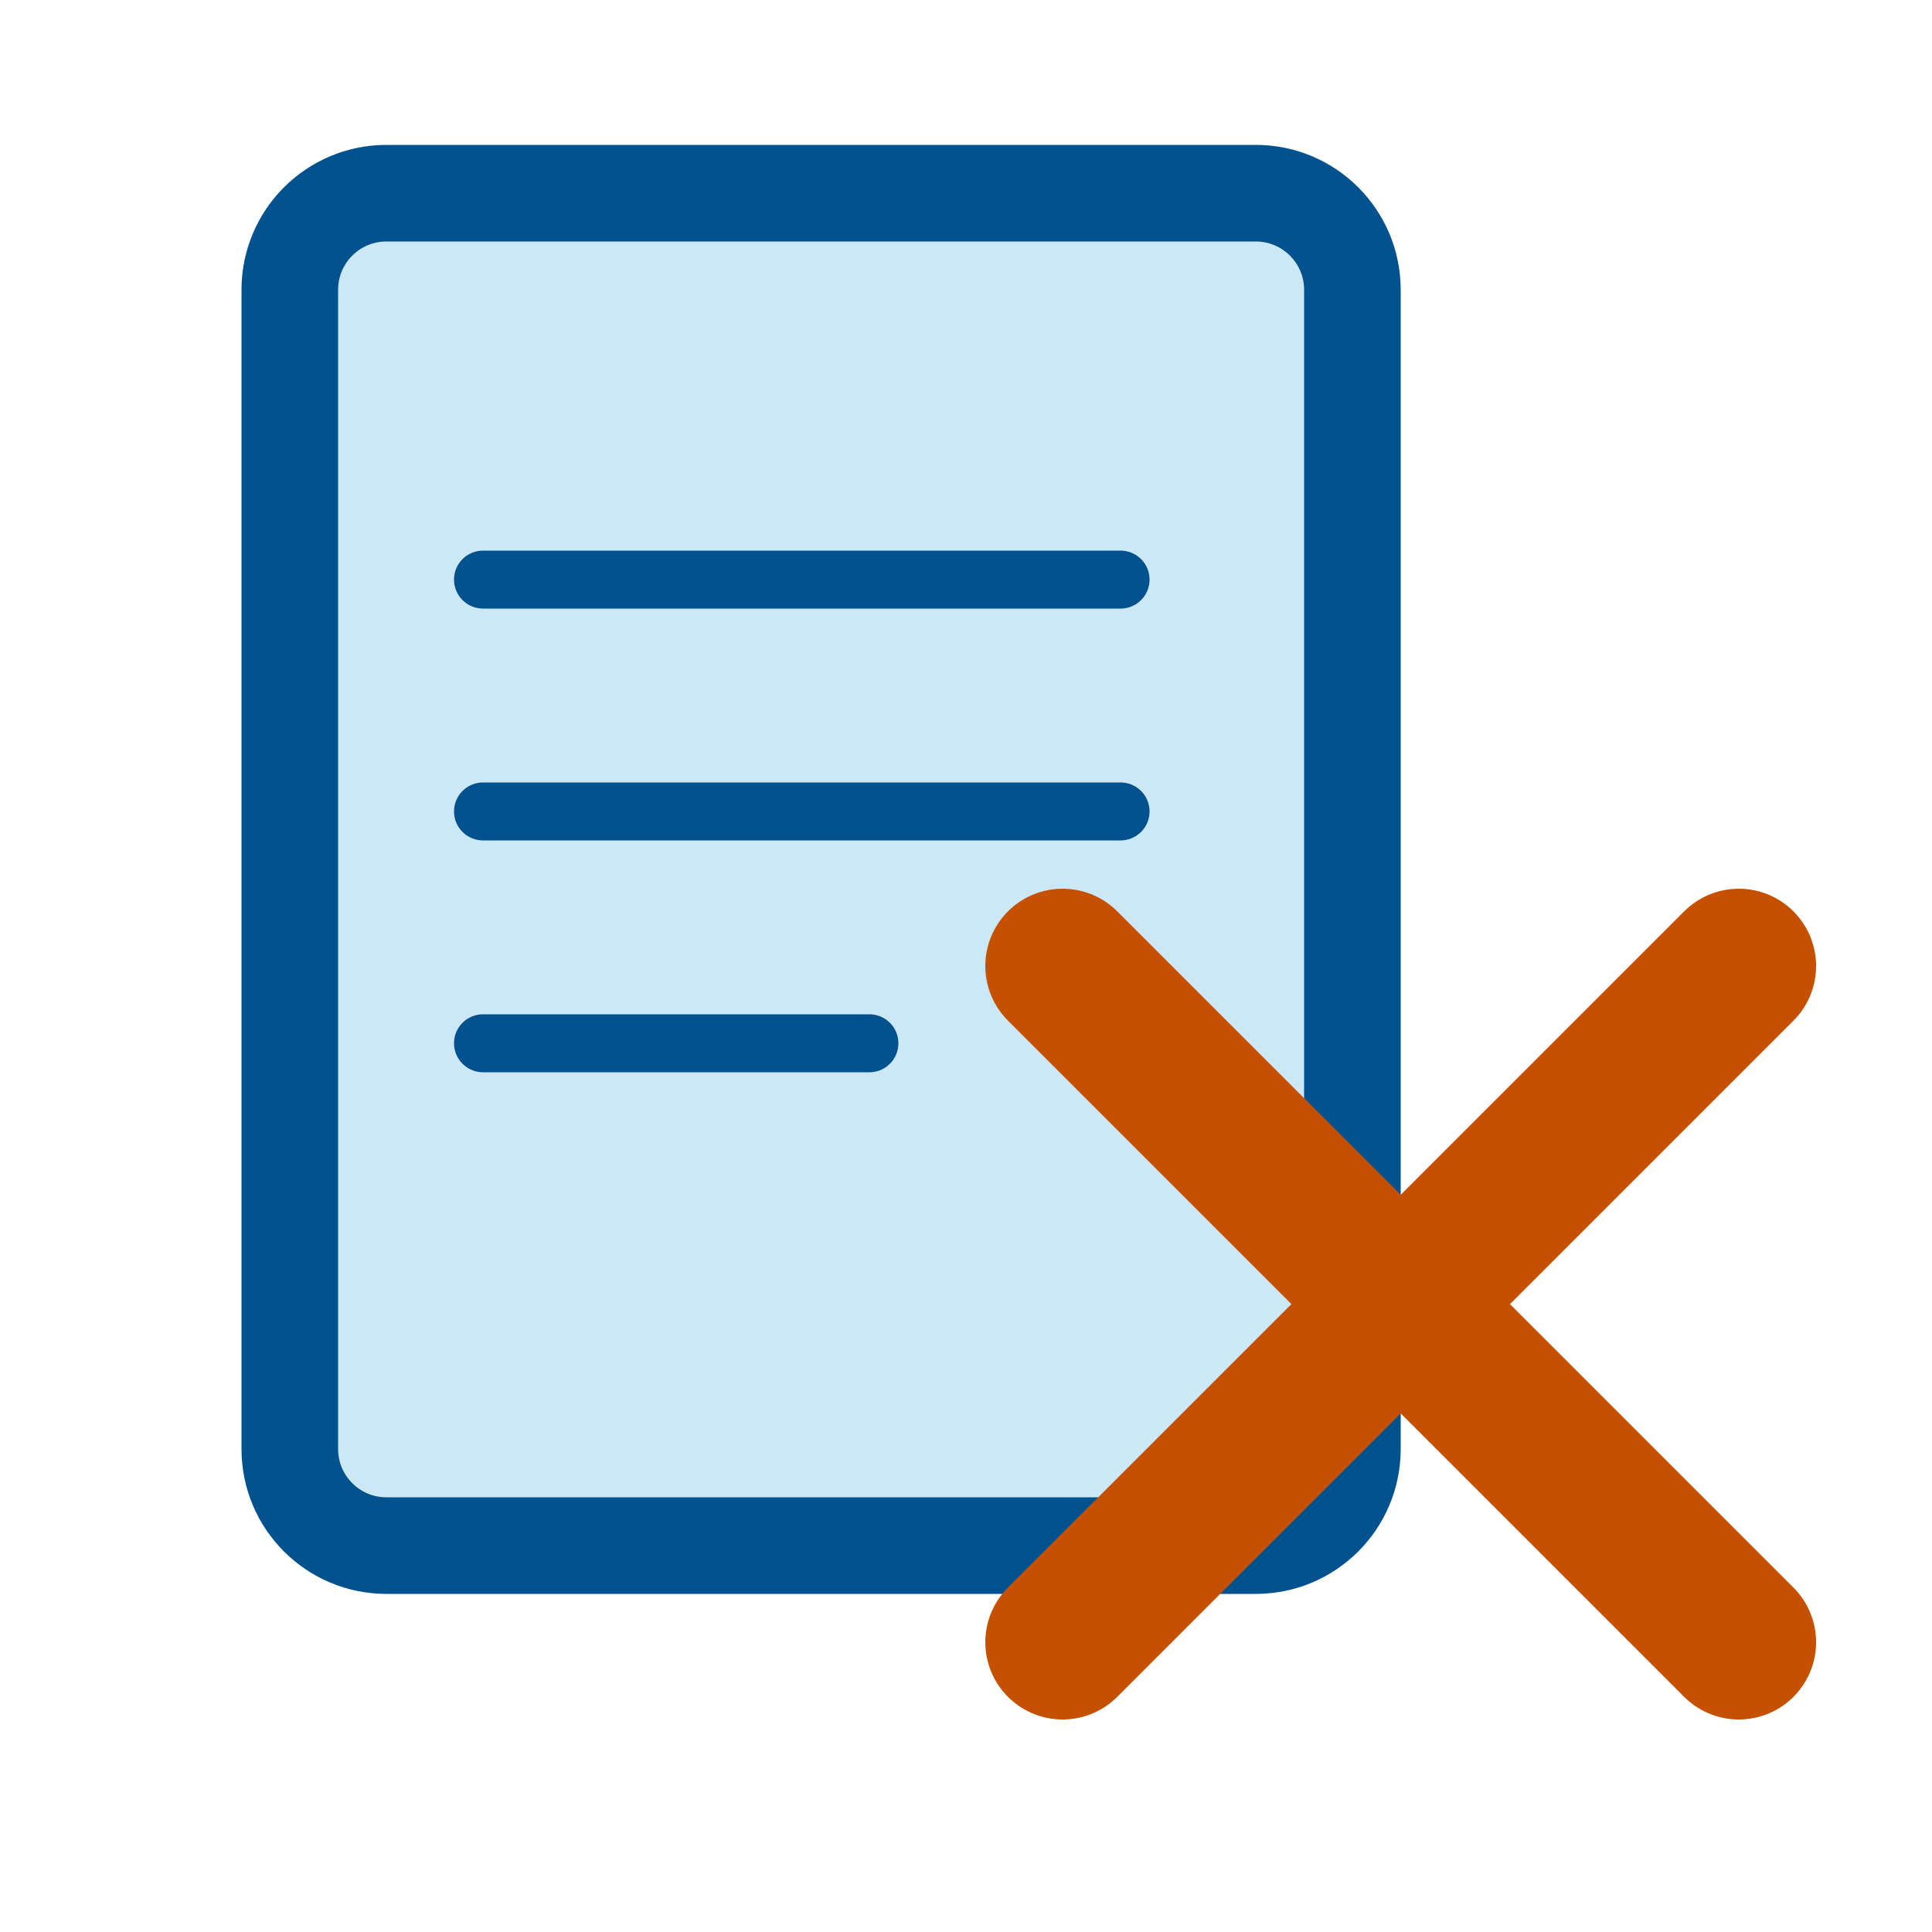
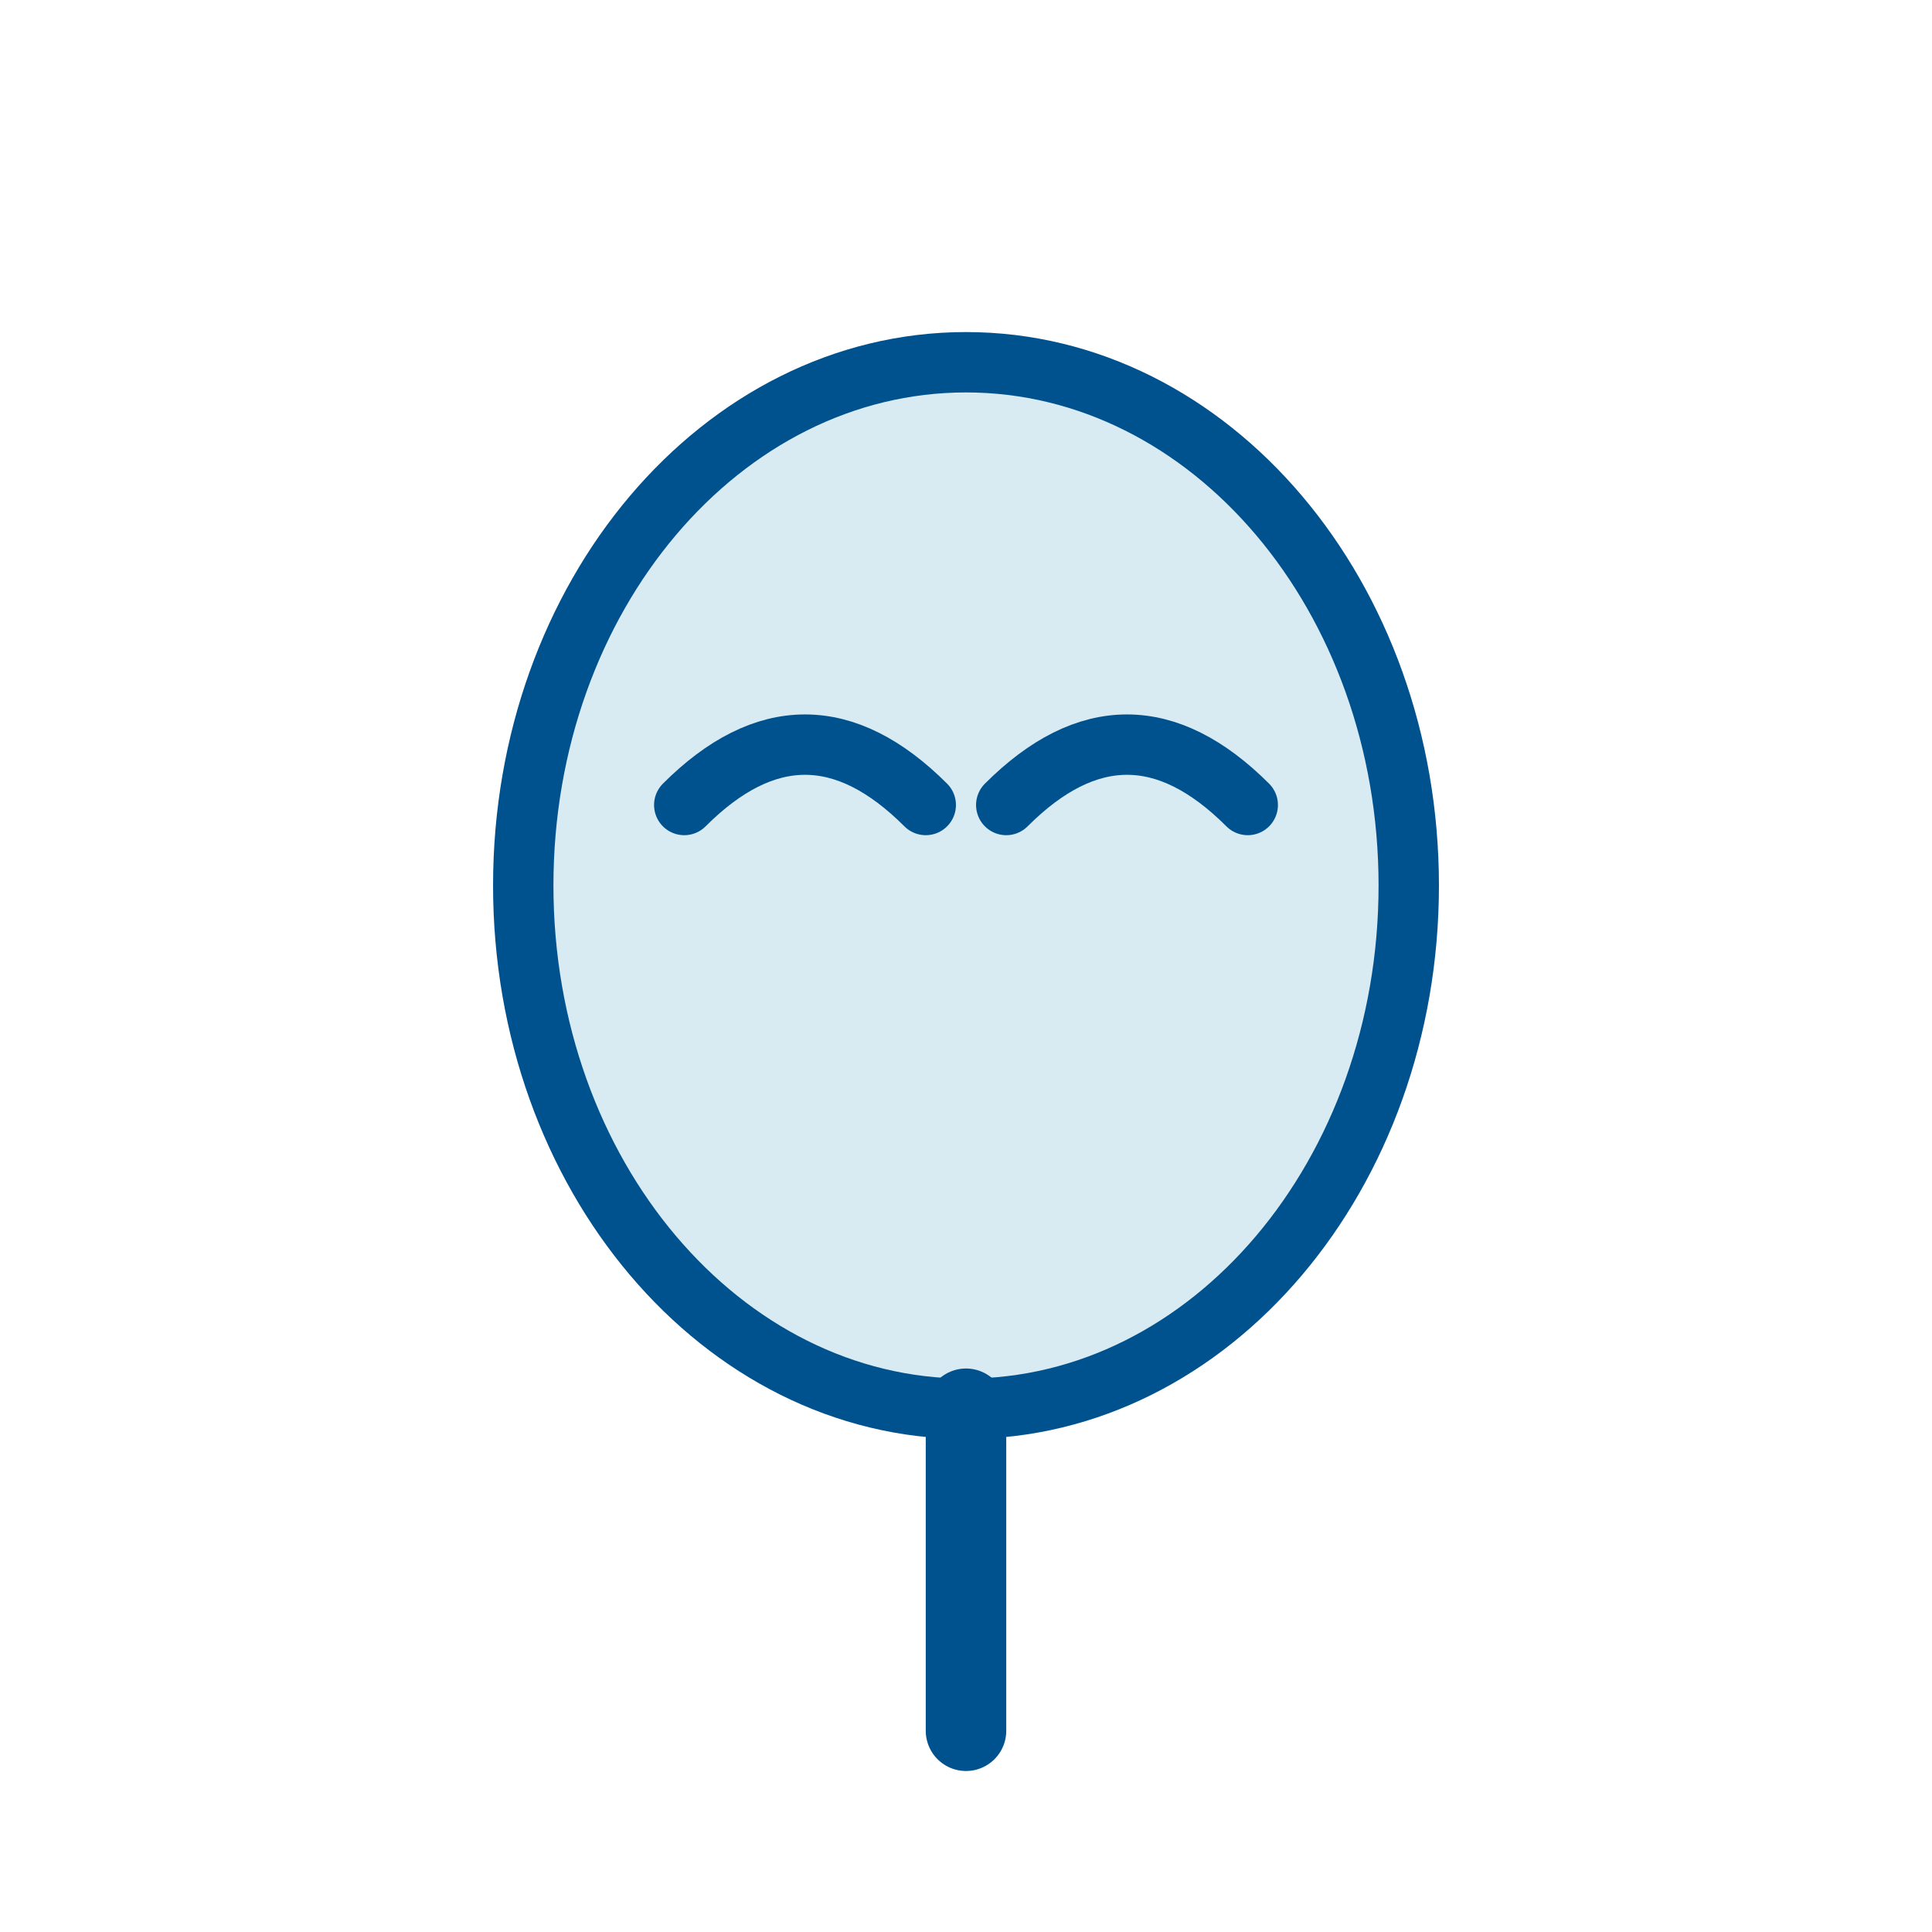
- <svg xmlns="http://www.w3.org/2000/svg" viewBox="0 0 100 100" role="img" aria-hidden="true">
-   <style>*{stroke-linecap:round;stroke-linejoin:round}</style>
-   <rect x="15" y="10" width="55" height="70" rx="5" fill="#cce8f7" stroke="#00528f" stroke-width="5" />
-   <line x1="25" y1="30" x2="58" y2="30" stroke="#00528f" stroke-width="3" />
-   <line x1="25" y1="42" x2="58" y2="42" stroke="#00528f" stroke-width="3" />
-   <line x1="25" y1="54" x2="45" y2="54" stroke="#00528f" stroke-width="3" />
-   <line x1="55" y1="50" x2="90" y2="85" stroke="#c45000" stroke-width="8" stroke-linecap="round" />
-   <line x1="90" y1="50" x2="55" y2="85" stroke="#c45000" stroke-width="8" stroke-linecap="round" />
+ <svg xmlns="http://www.w3.org/2000/svg" viewBox="0 0 96 96" width="96" height="96" role="img" aria-label="Fälschung / Fake">
+   <ellipse cx="48" cy="44" rx="22" ry="26" fill="#D8EAF2" stroke="#00528f" stroke-width="3" />
+   <path d="M34 40 q6 -6 12 0" fill="none" stroke="#00528f" stroke-width="3" stroke-linecap="round" />
+   <path d="M50 40 q6 -6 12 0" fill="none" stroke="#00528f" stroke-width="3" stroke-linecap="round" />
+   <line x1="48" y1="70" x2="48" y2="86" stroke="#00528f" stroke-width="4" stroke-linecap="round" />
</svg>
